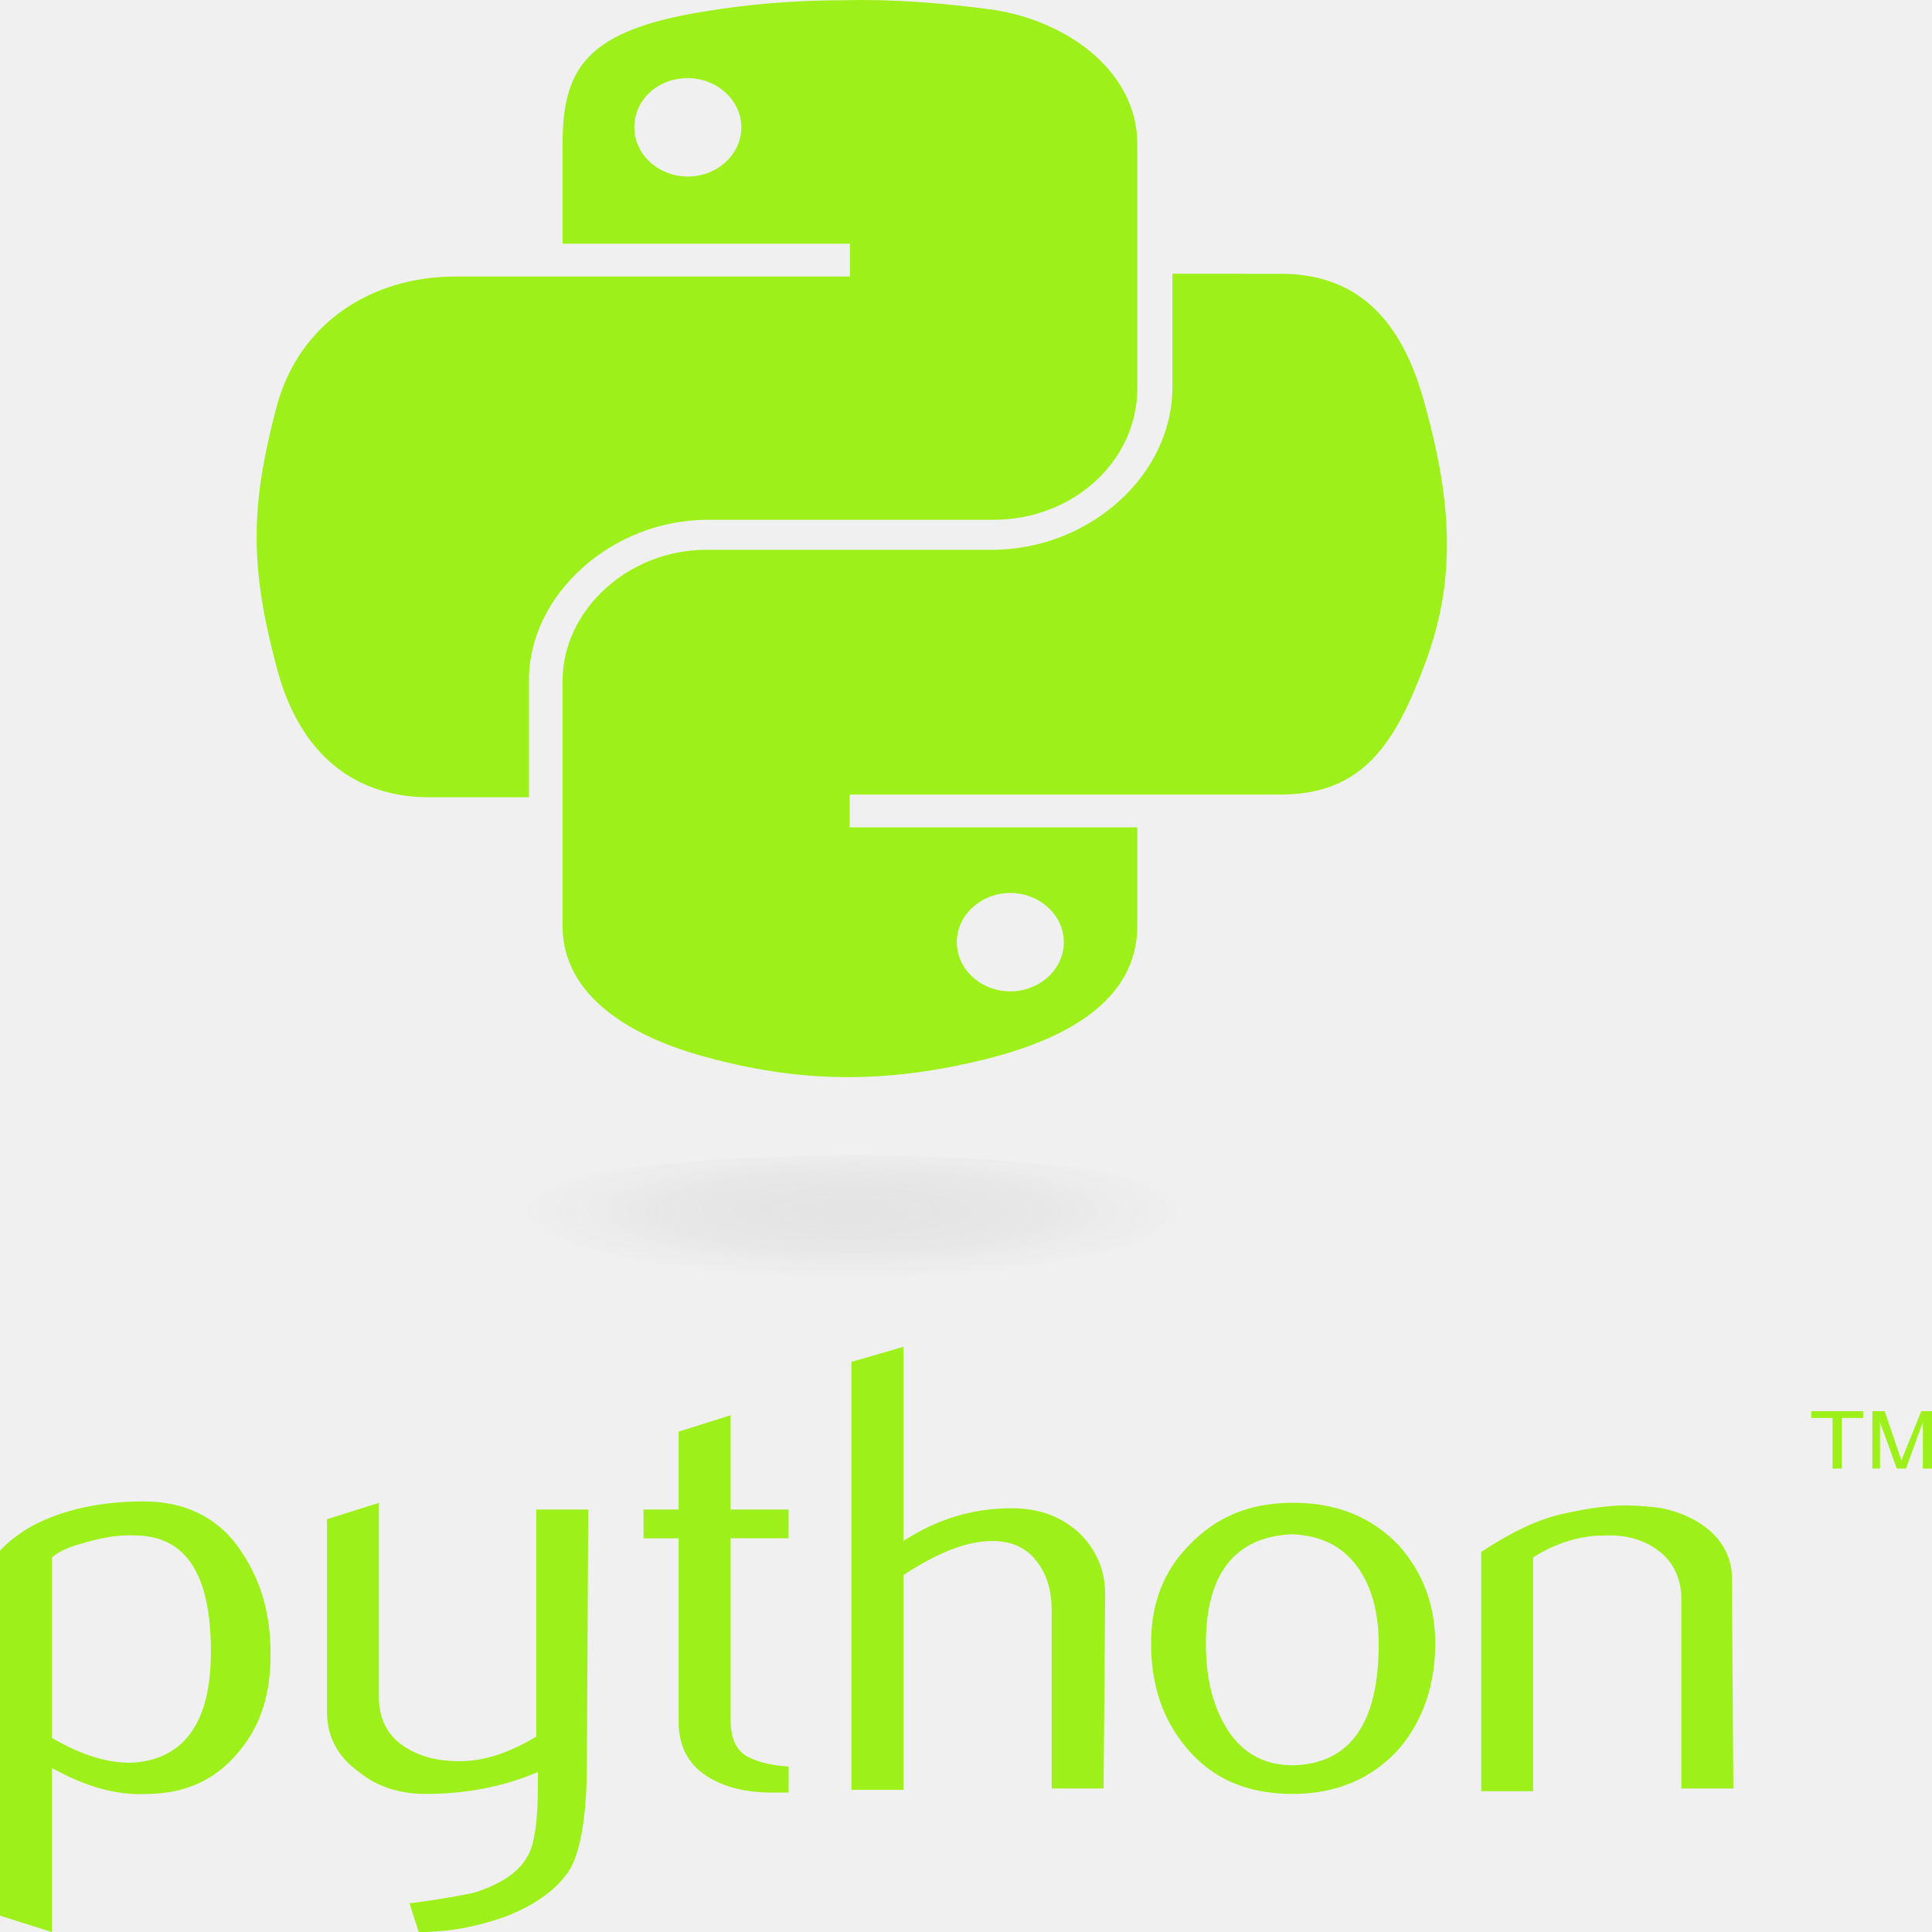
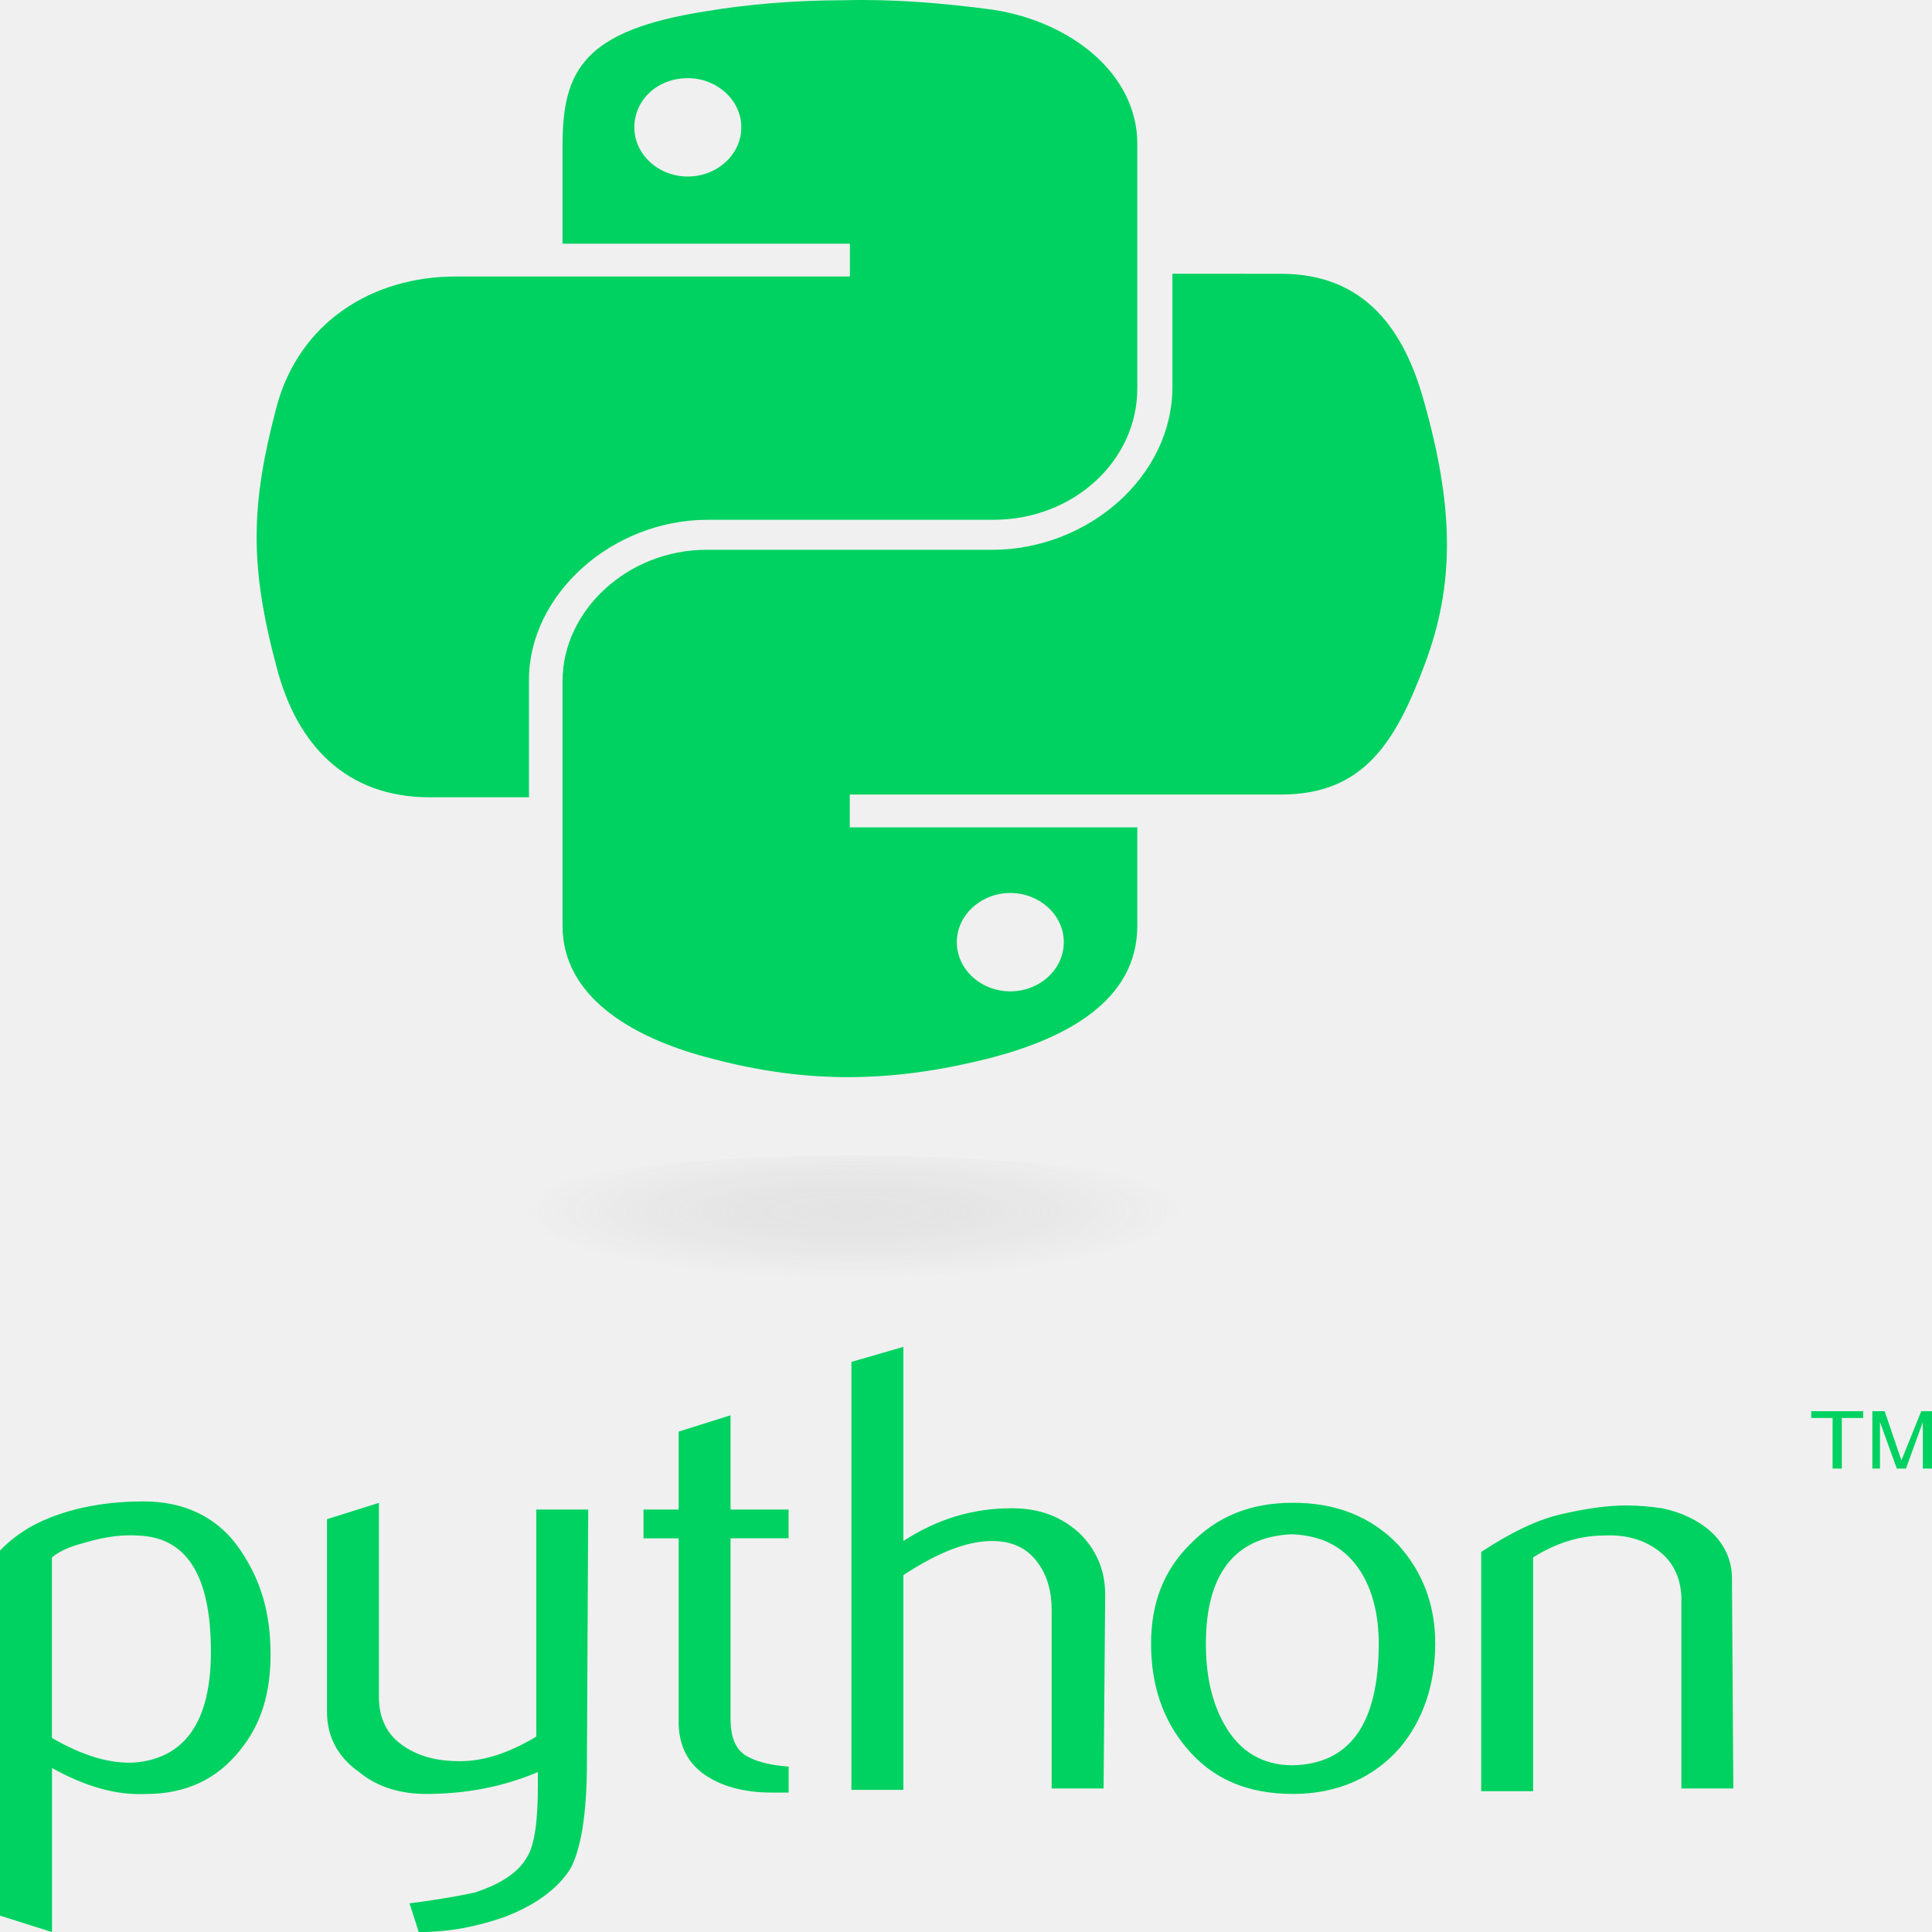
<svg xmlns="http://www.w3.org/2000/svg" width="24" height="24" viewBox="0 0 24 24" fill="none">
  <g clip-path="url(#clip0)">
-     <path d="M2.62 20.519C2.62 19.567 2.317 19.093 1.709 19.075C1.462 19.059 1.235 19.109 1.006 19.177C0.816 19.228 0.703 19.296 0.645 19.348V21.589C1.025 21.81 1.366 21.912 1.671 21.895C2.297 21.843 2.62 21.385 2.62 20.519ZM3.361 20.553C3.361 21.029 3.247 21.419 2.982 21.742C2.697 22.099 2.317 22.286 1.805 22.286C1.425 22.302 1.045 22.184 0.646 21.963V24.001L0 23.797V19.262C0.114 19.143 0.247 19.041 0.399 18.956C0.779 18.753 1.254 18.651 1.785 18.651C2.279 18.651 2.677 18.838 2.943 19.195C3.227 19.585 3.361 20.009 3.361 20.553ZM7.291 21.895C7.291 22.54 7.215 22.981 7.082 23.22C6.93 23.457 6.665 23.662 6.265 23.814C5.924 23.933 5.582 24.001 5.202 24.001L5.087 23.644C5.487 23.593 5.752 23.542 5.904 23.508C6.208 23.406 6.436 23.27 6.549 23.066C6.644 22.913 6.682 22.608 6.682 22.166V22.013C6.246 22.2 5.77 22.285 5.296 22.285C4.973 22.285 4.688 22.2 4.461 22.013C4.195 21.826 4.062 21.572 4.062 21.266V18.872L4.707 18.669V21.08C4.707 21.335 4.801 21.539 4.992 21.675C5.182 21.811 5.409 21.878 5.713 21.878C6.016 21.878 6.321 21.776 6.662 21.573V18.752H7.307L7.291 21.895ZM9.797 22.268H9.588C9.227 22.268 8.943 22.184 8.733 22.031C8.525 21.878 8.43 21.657 8.43 21.386V19.11H7.994V18.752H8.43V17.784L9.075 17.581V18.752H9.796V19.109H9.075V21.351C9.075 21.572 9.132 21.724 9.265 21.809C9.38 21.877 9.55 21.928 9.797 21.945V22.268ZM13.709 22.217H13.064V19.992C13.064 19.771 13.007 19.567 12.893 19.415C12.76 19.228 12.57 19.143 12.323 19.143C12.02 19.143 11.659 19.279 11.222 19.567V22.234H10.577V16.918L11.222 16.731V19.143C11.64 18.872 12.077 18.736 12.57 18.736C12.912 18.736 13.178 18.838 13.405 19.041C13.614 19.244 13.729 19.499 13.729 19.806L13.709 22.217ZM17.127 20.417C17.127 20.06 17.05 19.754 16.899 19.517C16.709 19.228 16.444 19.075 16.044 19.059C15.341 19.093 14.98 19.551 14.98 20.417C14.98 20.824 15.056 21.148 15.208 21.419C15.398 21.758 15.682 21.929 16.063 21.929C16.765 21.911 17.127 21.419 17.127 20.417ZM17.829 20.417C17.829 20.927 17.677 21.368 17.393 21.708C17.07 22.081 16.614 22.285 16.064 22.285C15.494 22.285 15.058 22.098 14.735 21.708C14.45 21.368 14.299 20.943 14.299 20.417C14.299 19.924 14.451 19.517 14.773 19.194C15.114 18.837 15.532 18.668 16.064 18.668C16.596 18.668 17.032 18.838 17.373 19.194C17.677 19.533 17.829 19.941 17.829 20.417ZM21.532 22.217H20.887V19.873C20.887 19.618 20.792 19.415 20.622 19.279C20.451 19.142 20.222 19.058 19.919 19.075C19.615 19.075 19.311 19.177 19.045 19.347V22.251H18.4V19.279C18.762 19.041 19.103 18.871 19.426 18.803C19.73 18.735 19.977 18.701 20.205 18.701C20.357 18.701 20.509 18.717 20.641 18.735C20.888 18.785 21.097 18.887 21.249 19.023C21.42 19.176 21.515 19.381 21.515 19.6L21.532 22.217Z" fill="#9EF01A" />
-     <path d="M10.482 0.003C9.873 0.003 9.285 0.054 8.773 0.139C7.254 0.377 6.988 0.87 6.988 1.804V3.027H10.558V3.435H5.658C4.633 3.435 3.722 3.995 3.437 5.048C3.114 6.271 3.096 7.018 3.437 8.291C3.684 9.243 4.292 9.904 5.336 9.904H6.571V8.444C6.571 7.391 7.597 6.457 8.792 6.457H12.343C13.33 6.457 14.128 5.727 14.128 4.827V1.786C14.128 0.921 13.311 0.274 12.343 0.122C11.715 0.037 11.088 -0.013 10.482 0.003ZM8.544 0.971C8.905 0.971 9.209 1.243 9.209 1.582C9.209 1.922 8.905 2.193 8.544 2.193C8.183 2.193 7.88 1.922 7.88 1.582C7.88 1.243 8.165 0.971 8.544 0.971Z" fill="#9EF01A" />
-     <path d="M14.564 3.4V4.809C14.564 5.914 13.52 6.83 12.323 6.83H8.773C7.805 6.83 6.988 7.577 6.988 8.461V11.501C6.988 12.367 7.823 12.877 8.773 13.132C9.893 13.437 10.975 13.489 12.343 13.132C13.235 12.894 14.128 12.435 14.128 11.501V10.278H10.556V9.87H15.912C16.937 9.87 17.335 9.225 17.697 8.257C18.076 7.255 18.058 6.305 17.697 5.014C17.45 4.096 16.956 3.401 15.912 3.401L14.564 3.4ZM12.55 11.093C12.912 11.093 13.215 11.365 13.215 11.704C13.215 12.044 12.912 12.315 12.55 12.315C12.189 12.315 11.886 12.044 11.886 11.704C11.886 11.365 12.19 11.093 12.55 11.093Z" fill="#9EF01A" />
-     <path d="M22.765 18.243H22.88V17.615H23.145V17.53H22.5V17.615H22.765V18.243ZM23.259 18.243H23.354V17.666L23.563 18.243H23.677L23.886 17.666V18.243H24V17.53H23.867L23.62 18.141L23.412 17.53H23.259V18.243Z" fill="#9EF01A" />
+     <path d="M2.62 20.519C2.62 19.567 2.317 19.093 1.709 19.075C1.462 19.059 1.235 19.109 1.006 19.177C0.816 19.228 0.703 19.296 0.645 19.348V21.589C1.025 21.81 1.366 21.912 1.671 21.895C2.297 21.843 2.62 21.385 2.62 20.519ZM3.361 20.553C3.361 21.029 3.247 21.419 2.982 21.742C2.697 22.099 2.317 22.286 1.805 22.286C1.425 22.302 1.045 22.184 0.646 21.963V24.001L0 23.797V19.262C0.114 19.143 0.247 19.041 0.399 18.956C0.779 18.753 1.254 18.651 1.785 18.651C2.279 18.651 2.677 18.838 2.943 19.195C3.227 19.585 3.361 20.009 3.361 20.553ZM7.291 21.895C7.291 22.54 7.215 22.981 7.082 23.22C6.93 23.457 6.665 23.662 6.265 23.814C5.924 23.933 5.582 24.001 5.202 24.001L5.087 23.644C5.487 23.593 5.752 23.542 5.904 23.508C6.208 23.406 6.436 23.27 6.549 23.066C6.644 22.913 6.682 22.608 6.682 22.166V22.013C6.246 22.2 5.77 22.285 5.296 22.285C4.973 22.285 4.688 22.2 4.461 22.013C4.195 21.826 4.062 21.572 4.062 21.266V18.872L4.707 18.669V21.08C4.707 21.335 4.801 21.539 4.992 21.675C5.182 21.811 5.409 21.878 5.713 21.878C6.016 21.878 6.321 21.776 6.662 21.573V18.752H7.307L7.291 21.895ZM9.797 22.268H9.588C9.227 22.268 8.943 22.184 8.733 22.031C8.525 21.878 8.43 21.657 8.43 21.386V19.11H7.994V18.752H8.43V17.784L9.075 17.581V18.752H9.796V19.109H9.075V21.351C9.075 21.572 9.132 21.724 9.265 21.809C9.38 21.877 9.55 21.928 9.797 21.945V22.268ZM13.709 22.217H13.064V19.992C13.064 19.771 13.007 19.567 12.893 19.415C12.76 19.228 12.57 19.143 12.323 19.143C12.02 19.143 11.659 19.279 11.222 19.567V22.234H10.577V16.918L11.222 16.731V19.143C11.64 18.872 12.077 18.736 12.57 18.736C12.912 18.736 13.178 18.838 13.405 19.041C13.614 19.244 13.729 19.499 13.729 19.806L13.709 22.217ZM17.127 20.417C17.127 20.06 17.05 19.754 16.899 19.517C16.709 19.228 16.444 19.075 16.044 19.059C15.341 19.093 14.98 19.551 14.98 20.417C14.98 20.824 15.056 21.148 15.208 21.419C15.398 21.758 15.682 21.929 16.063 21.929C16.765 21.911 17.127 21.419 17.127 20.417ZM17.829 20.417C17.829 20.927 17.677 21.368 17.393 21.708C17.07 22.081 16.614 22.285 16.064 22.285C15.494 22.285 15.058 22.098 14.735 21.708C14.45 21.368 14.299 20.943 14.299 20.417C14.299 19.924 14.451 19.517 14.773 19.194C15.114 18.837 15.532 18.668 16.064 18.668C16.596 18.668 17.032 18.838 17.373 19.194C17.677 19.533 17.829 19.941 17.829 20.417ZM21.532 22.217H20.887V19.873C20.887 19.618 20.792 19.415 20.622 19.279C20.451 19.142 20.222 19.058 19.919 19.075C19.615 19.075 19.311 19.177 19.045 19.347V22.251H18.4V19.279C18.762 19.041 19.103 18.871 19.426 18.803C19.73 18.735 19.977 18.701 20.205 18.701C20.357 18.701 20.509 18.717 20.641 18.735C20.888 18.785 21.097 18.887 21.249 19.023C21.42 19.176 21.515 19.381 21.515 19.6L21.532 22.217Z" fill="#00D261" />
+     <path d="M10.482 0.003C9.873 0.003 9.285 0.054 8.773 0.139C7.254 0.377 6.988 0.87 6.988 1.804V3.027H10.558V3.435H5.658C4.633 3.435 3.722 3.995 3.437 5.048C3.114 6.271 3.096 7.018 3.437 8.291C3.684 9.243 4.292 9.904 5.336 9.904H6.571V8.444C6.571 7.391 7.597 6.457 8.792 6.457H12.343C13.33 6.457 14.128 5.727 14.128 4.827V1.786C14.128 0.921 13.311 0.274 12.343 0.122C11.715 0.037 11.088 -0.013 10.482 0.003ZM8.544 0.971C8.905 0.971 9.209 1.243 9.209 1.582C9.209 1.922 8.905 2.193 8.544 2.193C8.183 2.193 7.88 1.922 7.88 1.582C7.88 1.243 8.165 0.971 8.544 0.971Z" fill="#00D261" />
+     <path d="M14.564 3.4V4.809C14.564 5.914 13.52 6.83 12.323 6.83H8.773C7.805 6.83 6.988 7.577 6.988 8.461V11.501C6.988 12.367 7.823 12.877 8.773 13.132C9.893 13.437 10.975 13.489 12.343 13.132C13.235 12.894 14.128 12.435 14.128 11.501V10.278H10.556V9.87H15.912C16.937 9.87 17.335 9.225 17.697 8.257C18.076 7.255 18.058 6.305 17.697 5.014C17.45 4.096 16.956 3.401 15.912 3.401L14.564 3.4ZM12.55 11.093C12.912 11.093 13.215 11.365 13.215 11.704C13.215 12.044 12.912 12.315 12.55 12.315C12.189 12.315 11.886 12.044 11.886 11.704C11.886 11.365 12.19 11.093 12.55 11.093Z" fill="#00D261" />
+     <path d="M22.765 18.243H22.88V17.615H23.145V17.53H22.5V17.615H22.765V18.243ZM23.259 18.243H23.354V17.666L23.563 18.243H23.677L23.886 17.666V18.243H24V17.53H23.867L23.62 18.141L23.412 17.53H23.259V18.243Z" fill="#00D261" />
    <path opacity="0.444" d="M15.38 15.186C15.38 15.645 13.235 16.018 10.595 16.018C7.955 16.018 5.81 15.645 5.81 15.186C5.81 14.728 7.955 14.355 10.595 14.355C13.235 14.355 15.38 14.727 15.38 15.186Z" fill="url(#paint0_radial)" />
  </g>
  <defs>
    <radialGradient id="paint0_radial" cx="0" cy="0" r="1" gradientUnits="userSpaceOnUse" gradientTransform="translate(10.5912 15.0467) rotate(-90) scale(0.82867 4.07319)">
      <stop stop-color="#B8B8B8" stop-opacity="0.498" />
      <stop offset="1" stop-color="#7F8080" stop-opacity="0" />
    </radialGradient>
    <clipPath id="clip0">
      <rect width="24" height="24" fill="white" />
    </clipPath>
  </defs>
</svg>
